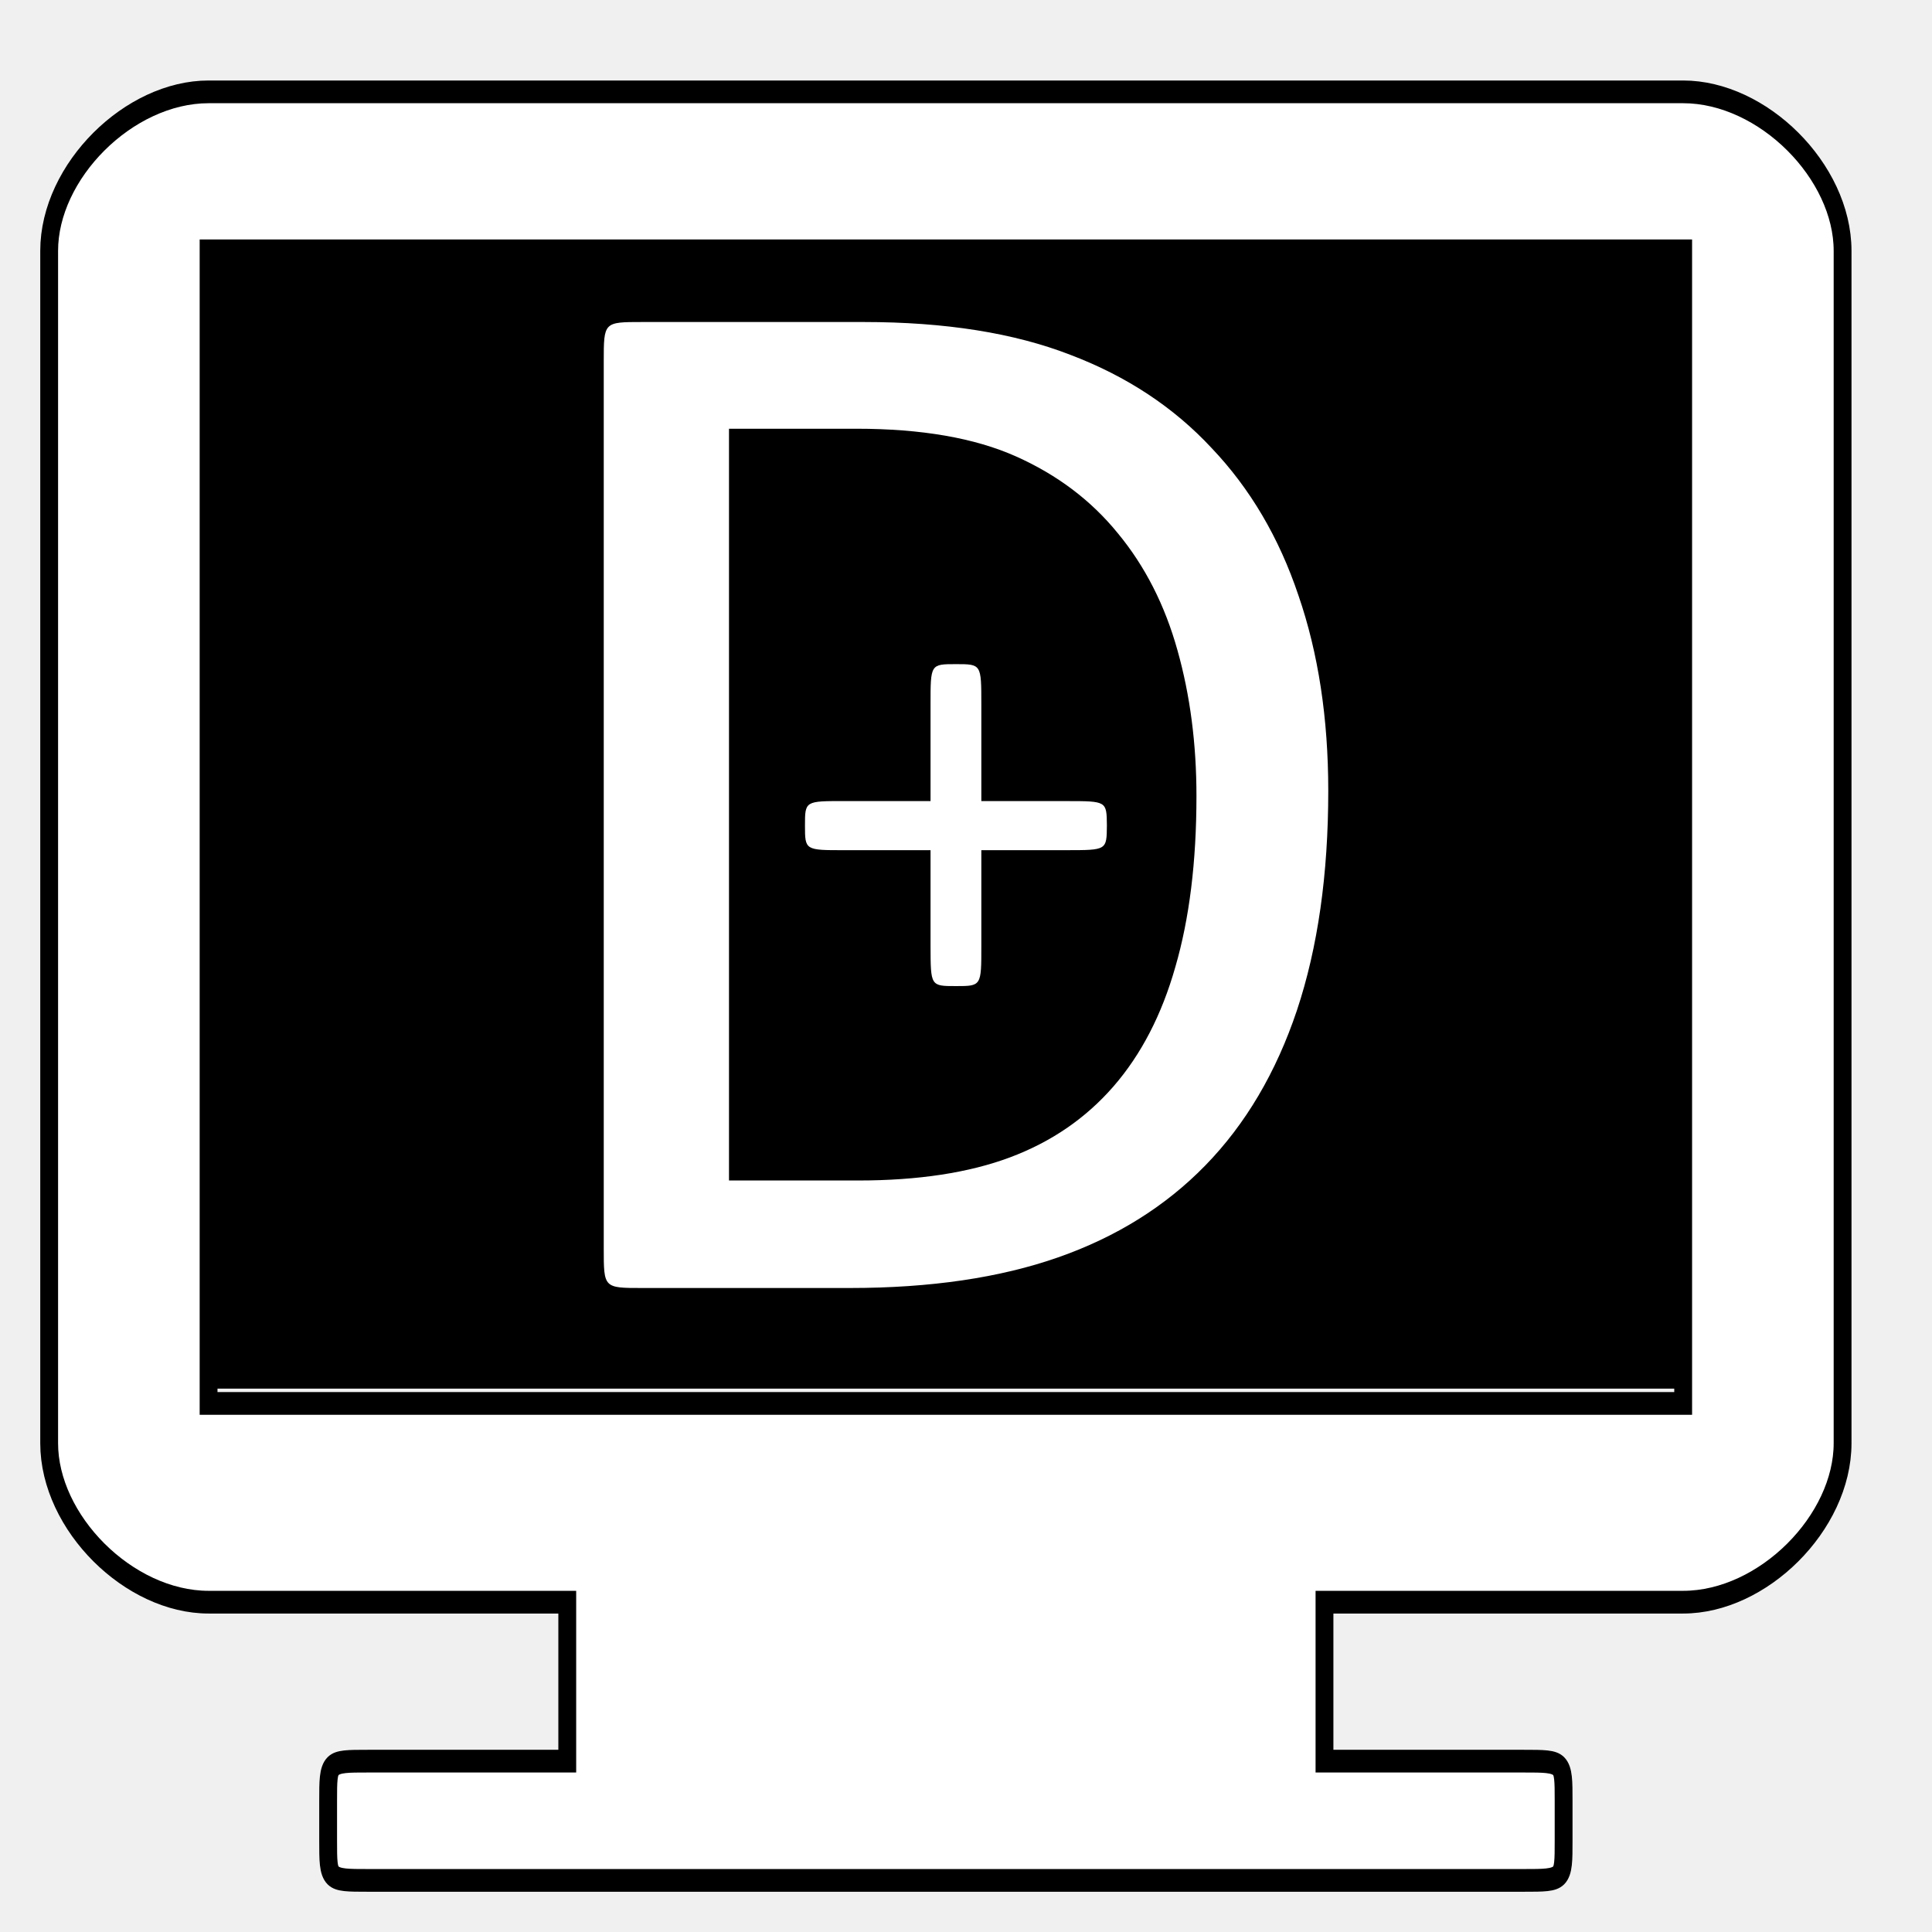
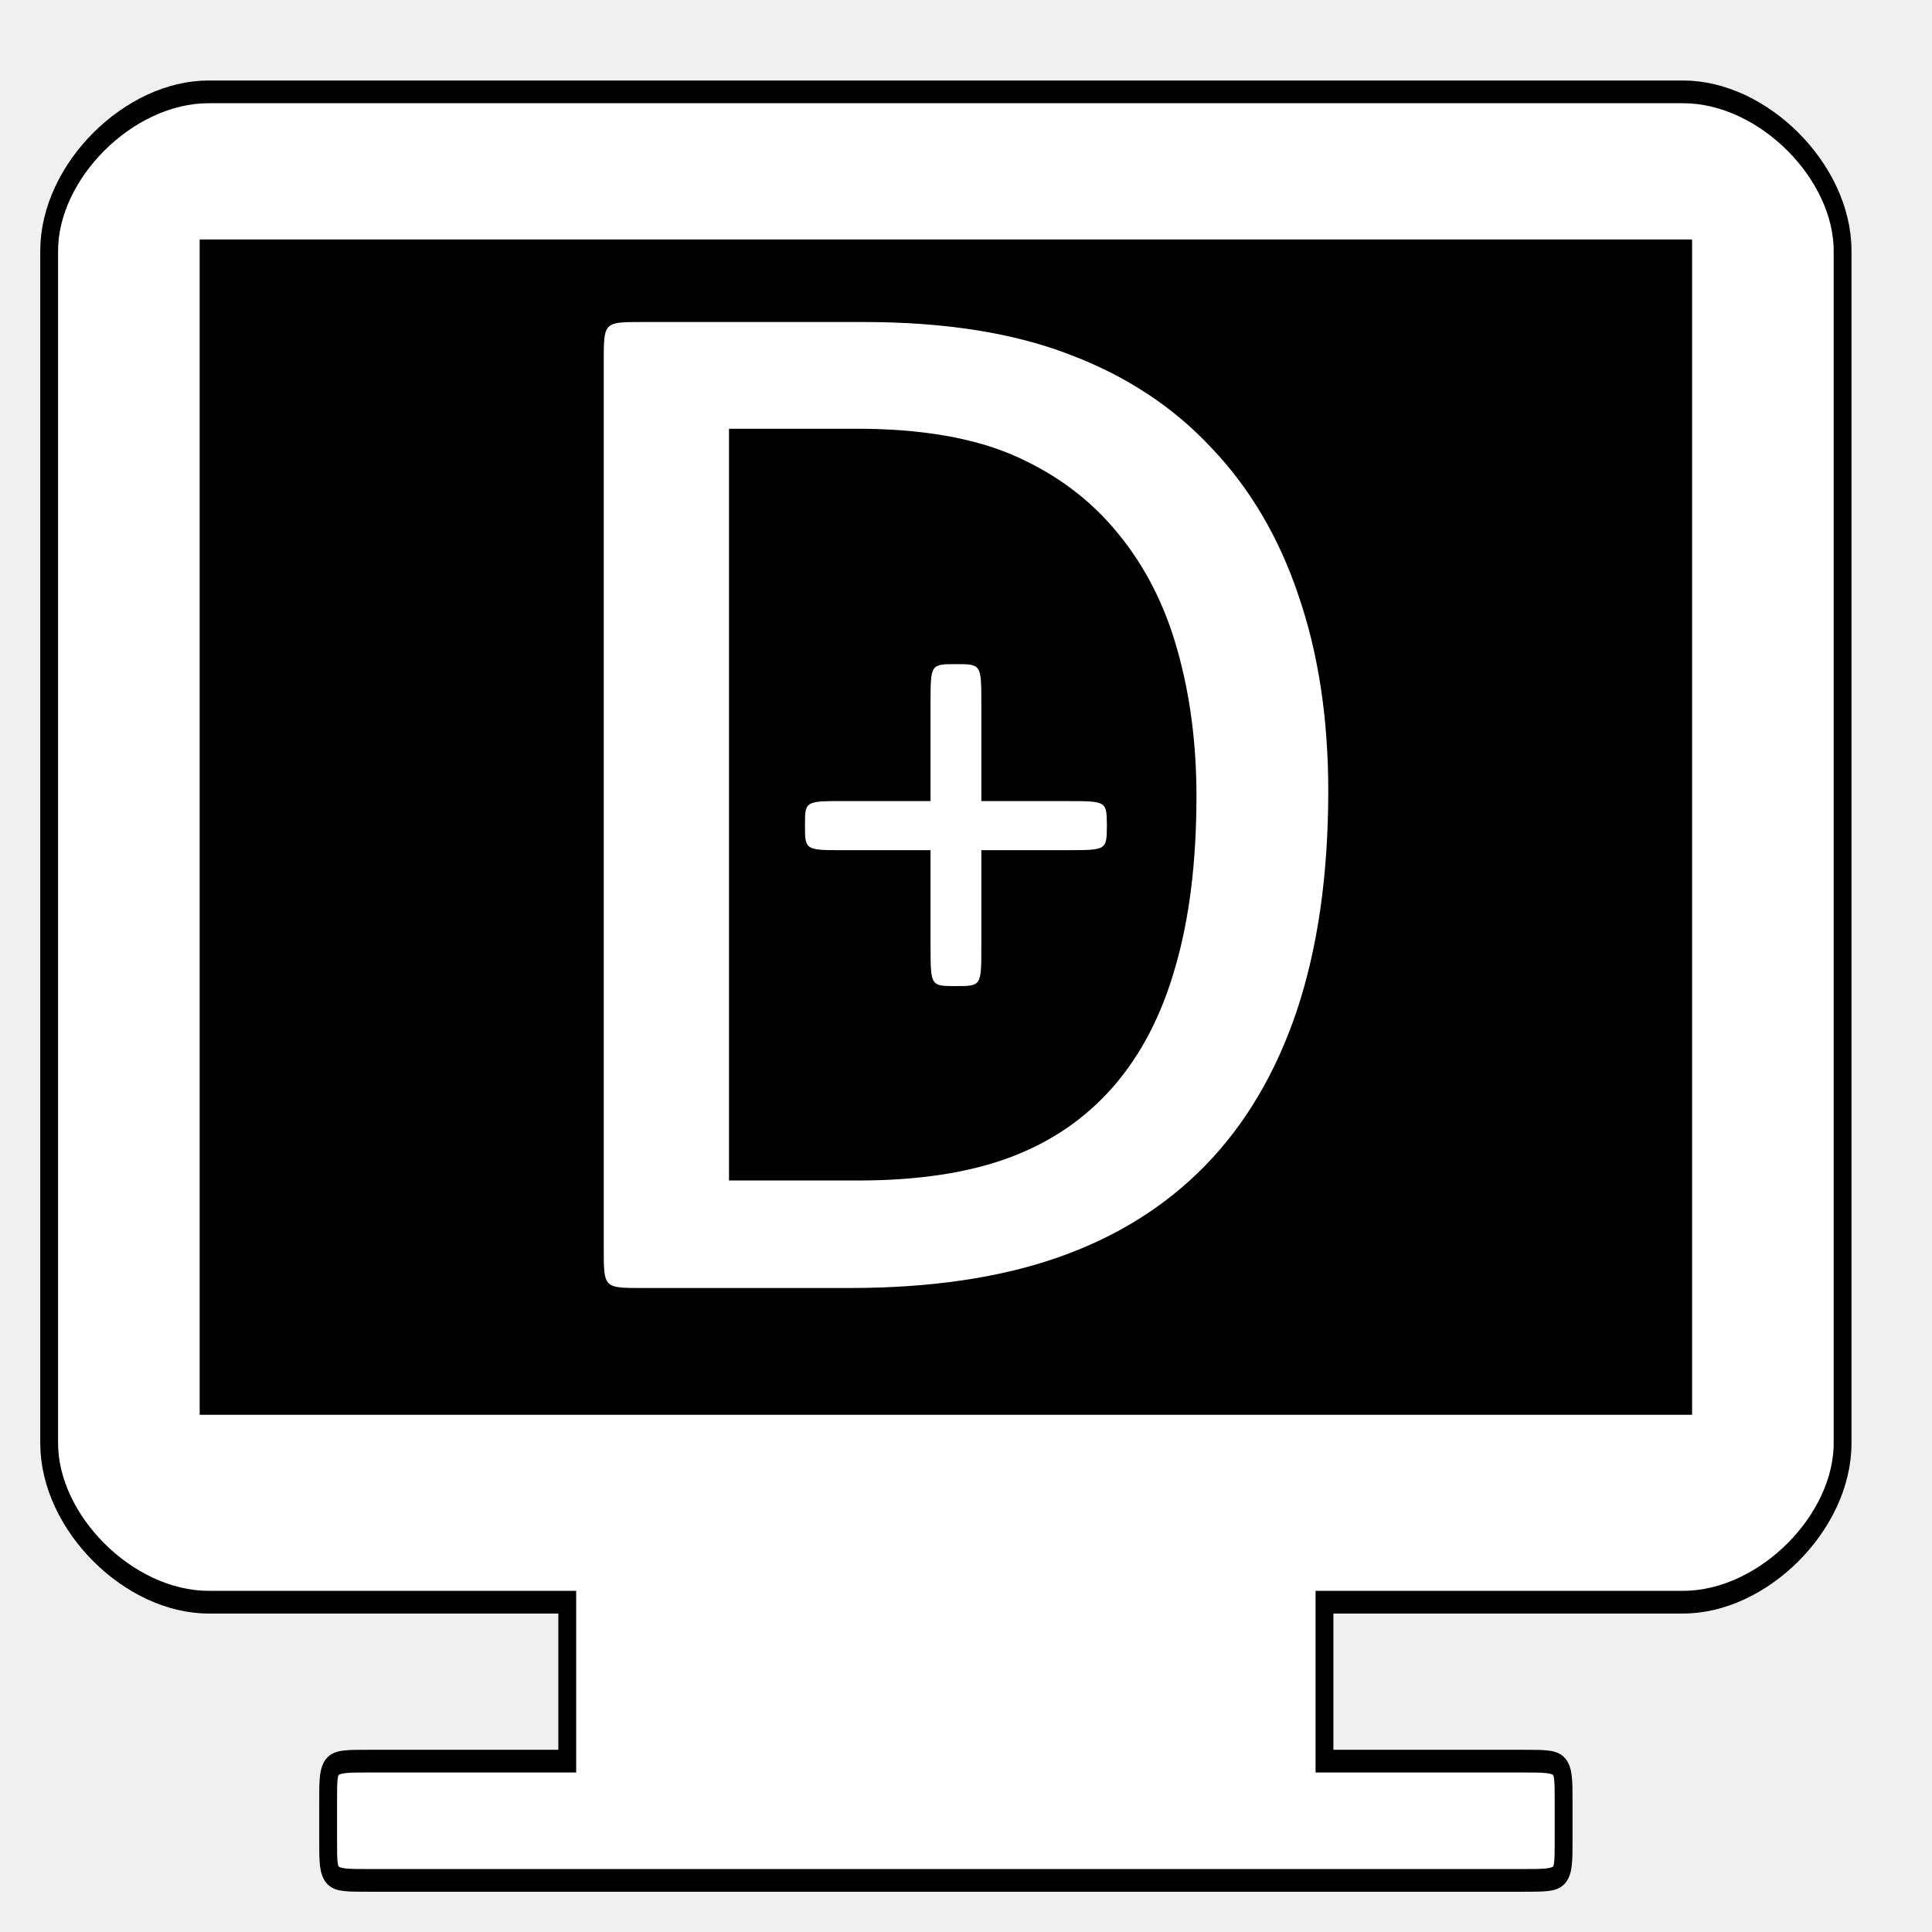
<svg xmlns="http://www.w3.org/2000/svg" height="48" width="48" version="1.1" viewBox="0 0 48 48" id="svg12067">
  <defs id="defs9" />
-   <rect y="5.5" x="5.2" height="29" width="37" id="rect1506" style="opacity:1;fill:#000000;fill-opacity:1;stroke:none;stroke-width:1;stroke-linecap:butt;stroke-linejoin:round;stroke-miterlimit:4;stroke-dasharray:none;stroke-dashoffset:0;stroke-opacity:1;paint-order:normal" />
+   <rect y="6" x="5" height="29" width="37" id="rect1506" style="opacity:1;fill:#000000;fill-opacity:1;stroke:none;stroke-width:1;stroke-linecap:butt;stroke-linejoin:round;stroke-miterlimit:4;stroke-dasharray:none;stroke-dashoffset:0;stroke-opacity:1;paint-order:normal" />
  <g style="opacity:1;fill:#ffffff;fill-opacity:1;stroke:#000000;stroke-width:9.943;stroke-miterlimit:4;stroke-dasharray:none;stroke-dashoffset:0;stroke-opacity:1" transform="matrix(0.0445477,0,0,0.05675278,6.79439,-5.713157)" id="layer1">
    <path style="fill:#ffffff;fill-opacity:1;stroke:#000000;stroke-width:9.943;stroke-miterlimit:4;stroke-dasharray:none;stroke-dashoffset:0;stroke-opacity:1" d="m -36.192,140.88 c -44.454,0 -88.908,34.799 -88.908,69.597 v 521.979 c 0,34.799 44.454,69.597 88.908,69.597 h 200.042 v 69.597 H 52.715 c -22.227,0 -22.227,0 -22.227,17.399 v 17.399 c 0,17.399 0,17.399 22.227,17.399 H 697.295 c 22.227,0 22.227,0 22.227,-17.399 v -17.399 c 0,-17.399 0,-17.399 -22.227,-17.399 H 586.16 v -69.597 h 200.042 c 44.454,0 88.908,-34.799 88.908,-69.597 V 210.477 c 0,-34.799 -44.454,-69.597 -88.908,-69.597 z m 0,69.597 H 786.202 V 715.057 H -36.192 Z" id="rect5467" />
  </g>
  <g transform="matrix(0.9525,0,0,0.9765456,2.6175,-1.20255)" id="text1367" style="font-style:normal;font-variant:normal;font-weight:normal;font-stretch:normal;font-size:38.897px;line-height:125%;font-family:Calibri;-inkscape-font-specification:Calibri;letter-spacing:0px;word-spacing:0px;fill:#ffffff;fill-opacity:1;stroke:none;stroke-width:1.003;stroke-linecap:butt;stroke-linejoin:miter;stroke-miterlimit:4;stroke-dasharray:none;stroke-opacity:1" aria-label="D">
    <path id="path1488" style="fill:#ffffff;stroke:none;stroke-width:1.003;stroke-miterlimit:4;stroke-dasharray:none;stroke-opacity:1" d="m 31.898,21.351 c 0,2.127 -0.272,3.988 -0.817,5.584 -0.544,1.583 -1.342,2.9 -2.393,3.95 -1.038,1.038 -2.317,1.817 -3.837,2.336 C 23.332,33.74 21.521,34 19.419,34 H 14 c -1,0 -1,0 -1,-1 V 10.427 c 0,-1.003 0,-1.003 1.003,-1.003 h 5.777 c 2.127,0 3.925,0.279 5.394,0.836 1.469,0.544 2.697,1.336 3.685,2.374 1,1.026 1.754,2.273 2.26,3.742 0.519,1.469 0.779,3.127 0.779,4.976 z m -3.438,0.133 c 0,-1.329 -0.165,-2.564 -0.494,-3.704 -0.329,-1.152 -0.848,-2.146 -1.557,-2.982 -0.696,-0.836 -1.583,-1.488 -2.659,-1.956 -1.076,-0.468 -2.463,-0.703 -4.159,-0.703 h -3.324 v 19.126 h 3.362 c 1.57,0 2.893,-0.196 3.969,-0.589 1.076,-0.393 1.975,-0.994 2.697,-1.804 0.722,-0.81 1.26,-1.823 1.614,-3.039 0.367,-1.228 0.551,-2.678 0.551,-4.349 z" />
  </g>
  <g transform="matrix(0.9921866,0,0,0.9928916,0.5764074,-1.009238)" id="text1371" style="font-style:normal;font-variant:normal;font-weight:normal;font-stretch:normal;font-size:17.592px;line-height:125%;font-family:Calibri;-inkscape-font-specification:Calibri;letter-spacing:0px;word-spacing:0px;fill:#ffffff;fill-opacity:1;stroke:none;stroke-width:1.007;stroke-linecap:butt;stroke-linejoin:miter;stroke-miterlimit:4;stroke-dasharray:none;stroke-opacity:1" aria-label="+">
    <path id="path1491" style="fill:#ffffff;stroke:none;stroke-width:1.007;stroke-miterlimit:4;stroke-dasharray:none;stroke-opacity:1" d="m 27.136,21.672 c -0.005,0.621 -0.005,0.617 -1.013,0.618 h -2.131 v 2.394 c 0.001,1.007 0.001,1.007 -0.636,1.007 -0.637,0 -0.633,0 -0.636,-1.007 v -2.394 h -2.137 c -1.007,0.002 -1.007,0.002 -1.007,-0.618 0,-0.613 0,-0.613 1.007,-0.61 h 2.137 V 18.642 c 0,-1.007 -0.002,-1.007 0.636,-1.007 0.637,0 0.636,0 0.636,1.007 v 2.42 h 2.131 c 1.007,9.34e-4 1.007,-0.003 1.013,0.61 z" />
  </g>
</svg>
